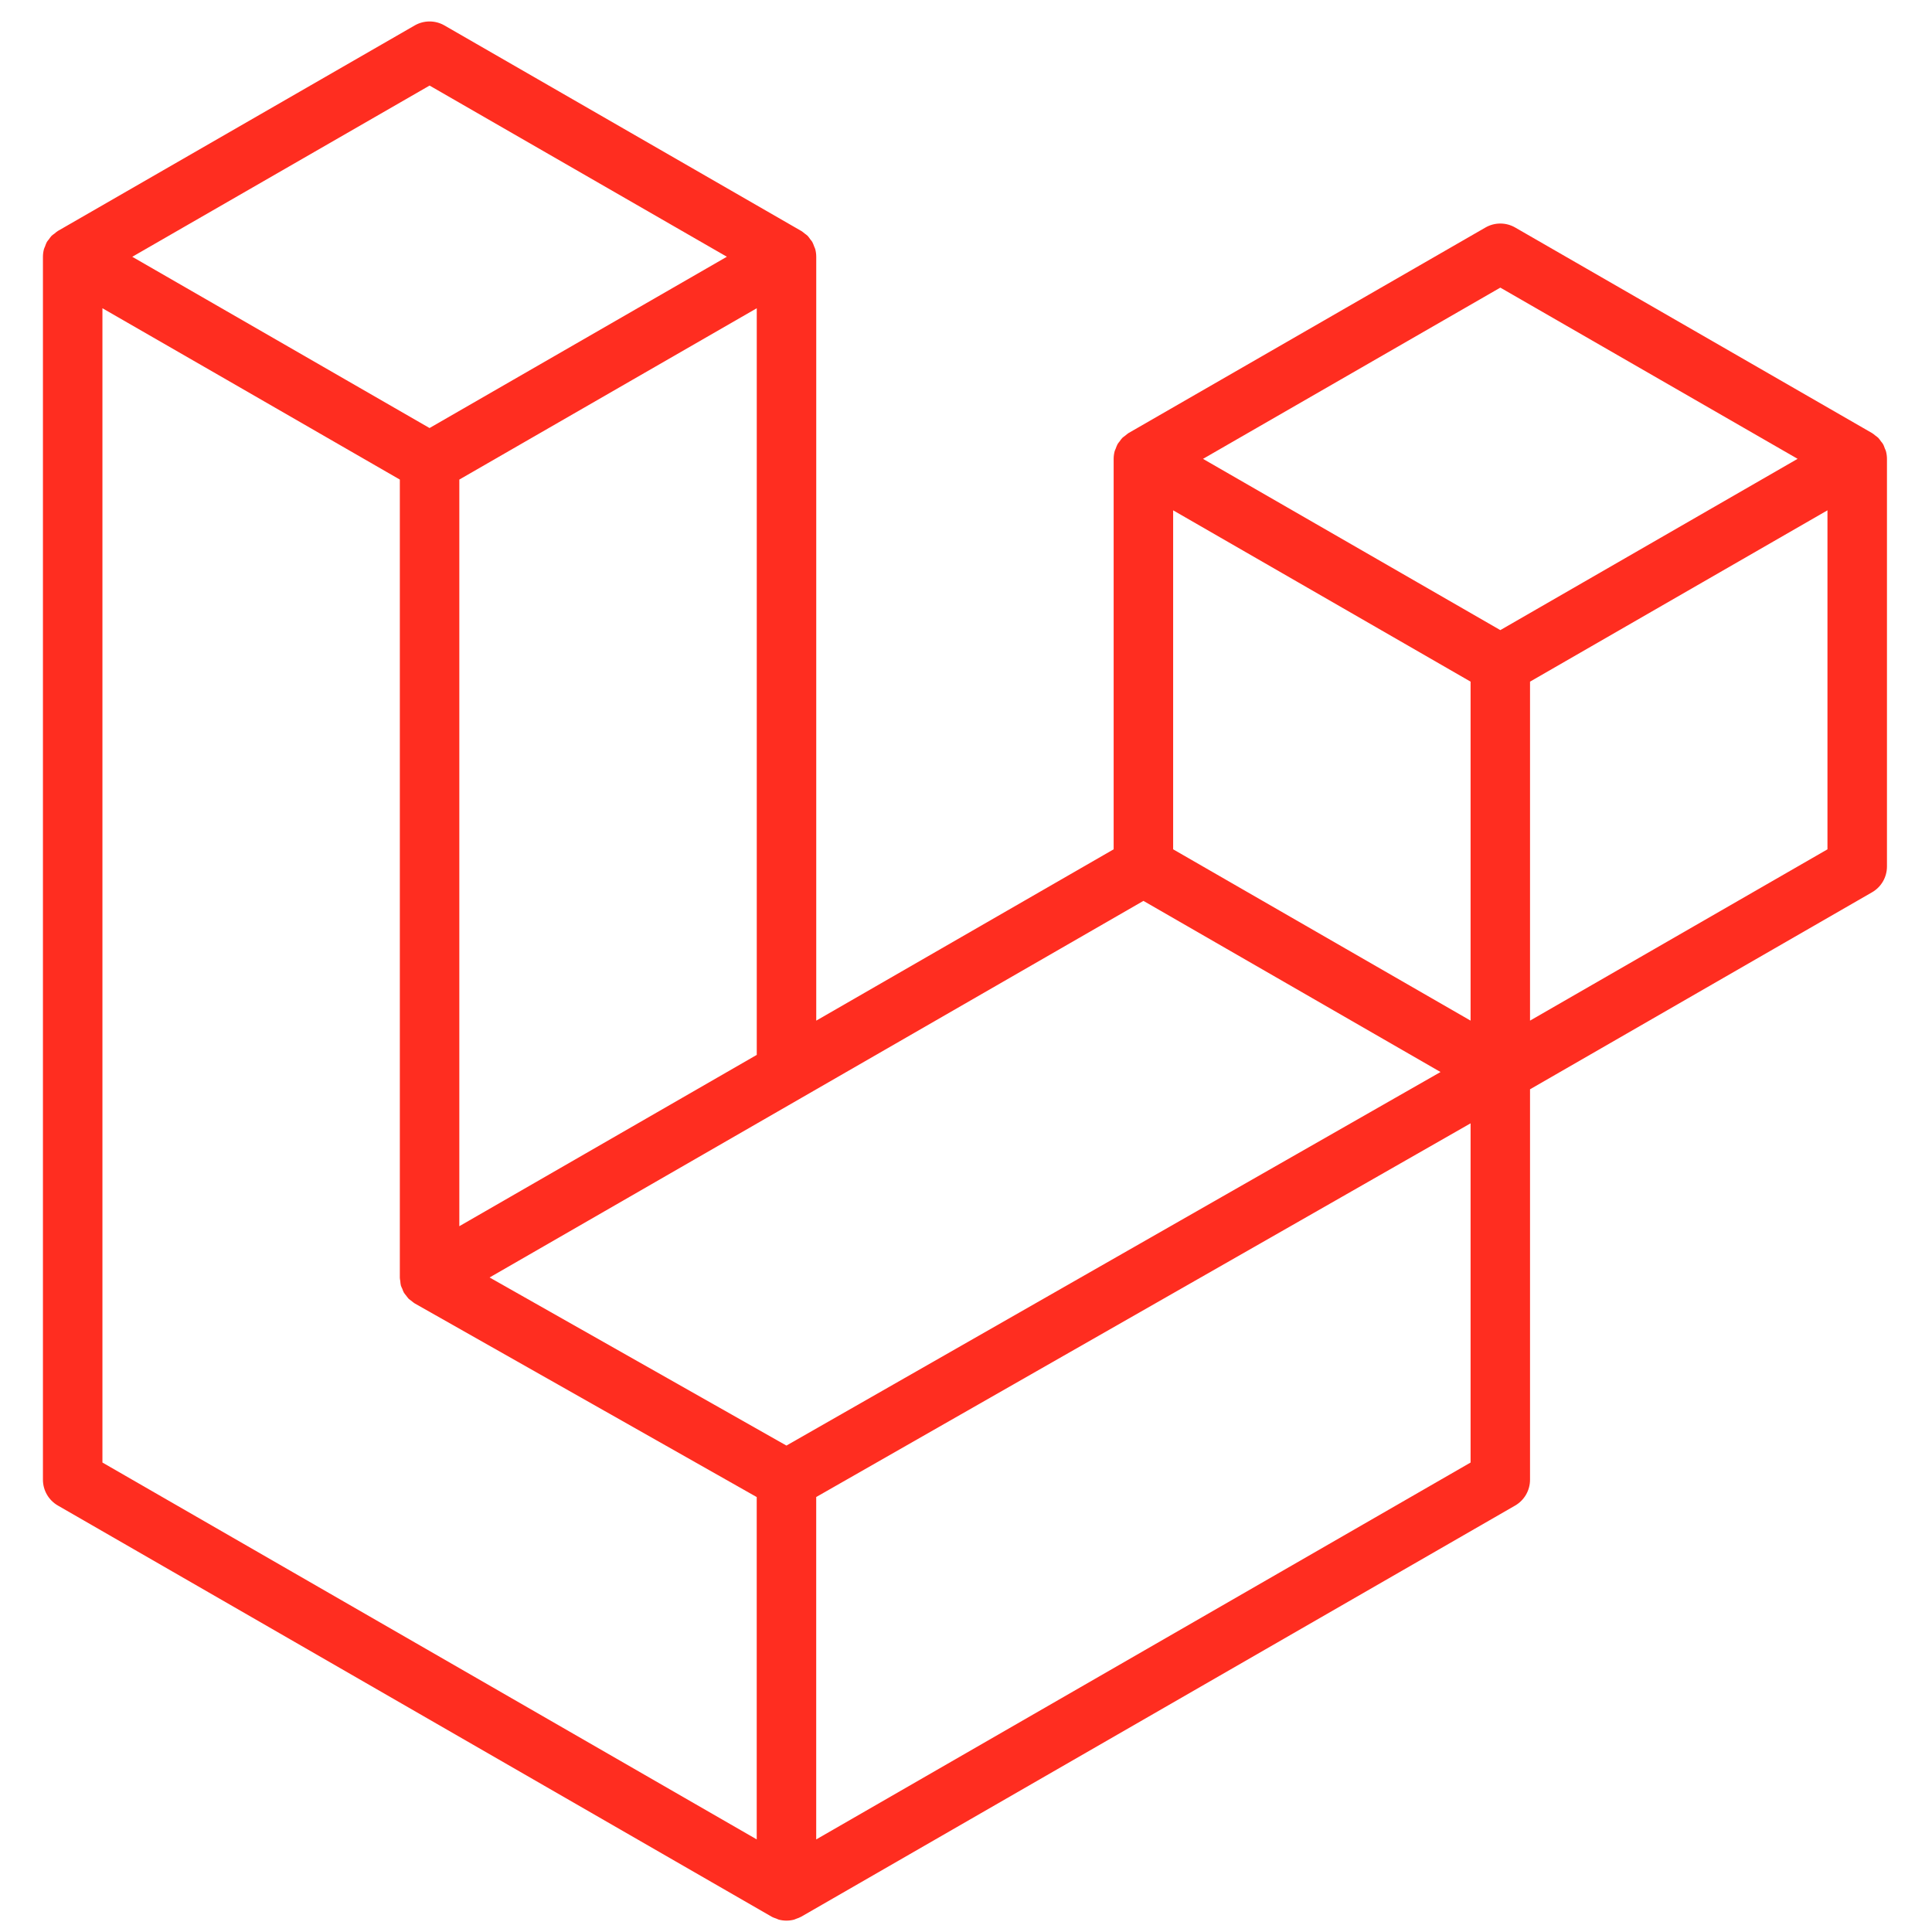
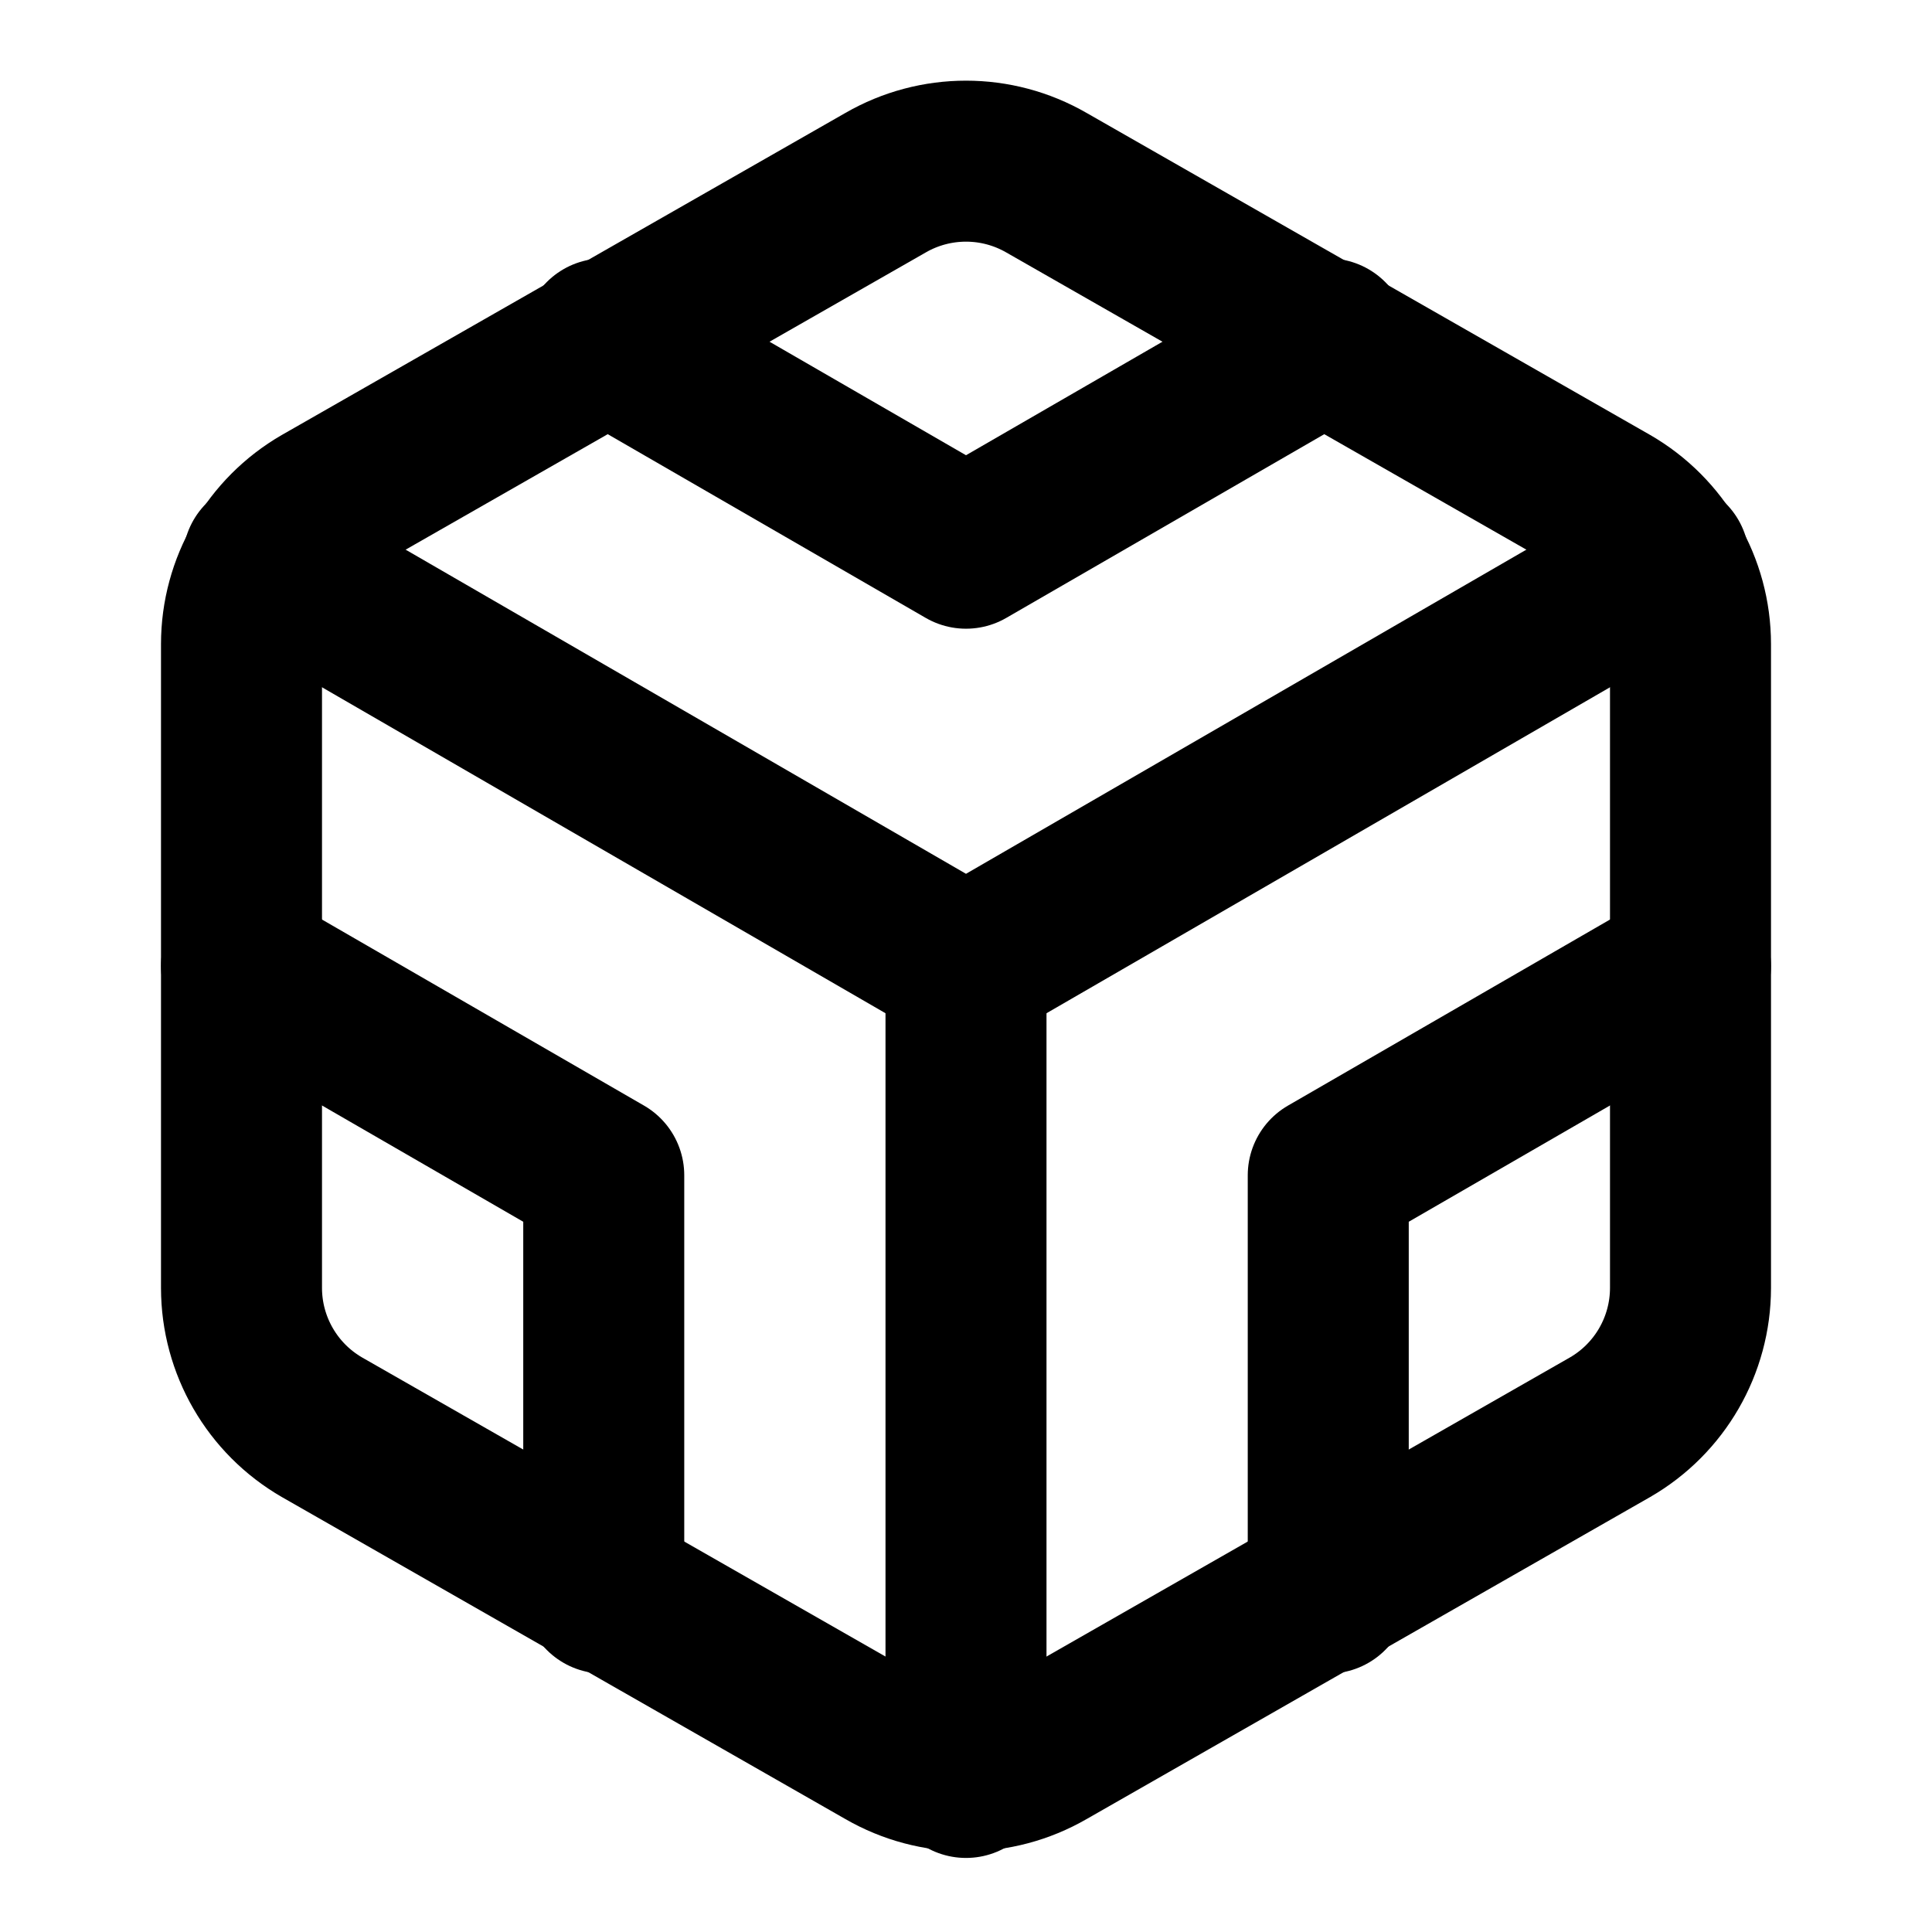
- <svg xmlns="http://www.w3.org/2000/svg" width="166" height="166" viewBox="0 0 166 166" fill="none">
-   <path fill-rule="evenodd" clip-rule="evenodd" d="M162.041 38.759C162.099 38.977 162.129 39.201 162.13 39.426V74.452C162.13 74.902 162.011 75.344 161.786 75.733C161.561 76.122 161.237 76.444 160.847 76.668L131.462 93.594V127.141C131.462 128.054 130.977 128.897 130.186 129.357L68.847 164.683C68.707 164.763 68.554 164.814 68.401 164.868C68.343 164.887 68.289 164.922 68.228 164.938C67.8 165.051 67.349 165.051 66.92 164.938C66.85 164.919 66.786 164.881 66.719 164.855C66.579 164.804 66.432 164.76 66.298 164.683L4.972 129.357C4.583 129.133 4.259 128.81 4.034 128.421C3.808 128.032 3.69 127.591 3.689 127.141L3.689 22.063C3.689 21.834 3.721 21.61 3.779 21.393C3.798 21.32 3.843 21.253 3.868 21.179C3.916 21.045 3.961 20.908 4.031 20.783C4.079 20.7 4.149 20.633 4.206 20.557C4.28 20.454 4.347 20.349 4.433 20.26C4.506 20.186 4.602 20.132 4.685 20.068C4.778 19.992 4.861 19.909 4.966 19.848L35.633 2.185C36.022 1.961 36.462 1.844 36.91 1.844C37.358 1.844 37.798 1.961 38.186 2.185L68.851 19.848H68.857C68.959 19.912 69.045 19.992 69.138 20.065C69.221 20.129 69.313 20.186 69.387 20.257C69.476 20.349 69.54 20.454 69.616 20.557C69.671 20.633 69.744 20.7 69.789 20.783C69.862 20.911 69.904 21.045 69.955 21.179C69.98 21.253 70.025 21.32 70.044 21.396C70.103 21.614 70.133 21.838 70.133 22.063V87.694L95.686 72.974V39.423C95.686 39.2 95.718 38.973 95.775 38.759C95.798 38.683 95.839 38.615 95.865 38.542C95.916 38.408 95.96 38.271 96.031 38.146C96.079 38.063 96.149 37.996 96.203 37.92C96.279 37.818 96.343 37.712 96.433 37.623C96.506 37.549 96.599 37.495 96.681 37.431C96.777 37.355 96.86 37.272 96.962 37.211L127.633 19.548C128.021 19.324 128.461 19.206 128.91 19.206C129.358 19.206 129.798 19.324 130.186 19.548L160.85 37.211C160.959 37.275 161.042 37.355 161.137 37.428C161.217 37.492 161.31 37.549 161.383 37.62C161.473 37.712 161.536 37.818 161.613 37.92C161.67 37.996 161.741 38.063 161.785 38.146C161.859 38.271 161.9 38.408 161.951 38.542C161.98 38.615 162.021 38.683 162.041 38.759ZM157.018 72.974V43.848L146.287 50.028L131.462 58.568V87.694L157.021 72.974H157.018ZM126.354 125.663V96.518L111.771 104.85L70.13 128.626V158.046L126.354 125.663ZM8.801 26.485V125.663L65.018 158.043V128.629L35.649 112L35.64 111.994L35.627 111.988C35.528 111.93 35.445 111.847 35.353 111.777C35.273 111.713 35.18 111.662 35.11 111.592L35.104 111.582C35.021 111.502 34.963 111.403 34.893 111.314C34.829 111.228 34.753 111.154 34.702 111.065L34.699 111.055C34.641 110.96 34.606 110.845 34.565 110.736C34.523 110.64 34.469 110.551 34.443 110.449C34.411 110.328 34.405 110.197 34.392 110.072C34.379 109.976 34.354 109.881 34.354 109.785V109.778V41.205L19.532 32.662L8.801 26.485ZM36.913 7.35L11.364 22.063L36.907 36.777L62.453 22.06L36.907 7.35H36.913ZM50.2 99.174L65.022 90.637V26.485L54.291 32.665L39.466 41.205V105.357L50.2 99.174ZM128.91 24.713L103.363 39.426L128.91 54.14L154.453 39.423L128.91 24.713ZM126.354 58.568L111.529 50.028L100.798 43.848V72.974L115.619 81.511L126.354 87.694V58.568ZM67.571 124.205L105.042 102.803L123.772 92.109L98.245 77.405L68.854 94.334L42.066 109.762L67.571 124.205Z" fill="#FF2D20" />
+ <svg xmlns="http://www.w3.org/2000/svg" width="166" height="166" viewBox="0 0 24 24" fill="none" stroke="#000000" stroke-width="2" stroke-linecap="round" stroke-linejoin="round">
+   <path d="M21 16V8a2 2 0 0 0-1-1.73l-7-4a2 2 0 0 0-2 0l-7 4A2 2 0 0 0 3 8v8a2 2 0 0 0 1 1.73l7 4a2 2 0 0 0 2 0l7-4A2 2 0 0 0 21 16z" />
+   <polyline points="7.5 4.21 12 6.81 16.5 4.21" />
+   <polyline points="7.5 19.79 7.5 14.6 3 12" />
+   <polyline points="21 12 16.5 14.6 16.5 19.79" />
+   <polyline points="3.27 6.96 12 12.01 20.73 6.96" />
+   <line x1="12" x2="12" y1="22.08" y2="12" />
</svg>
